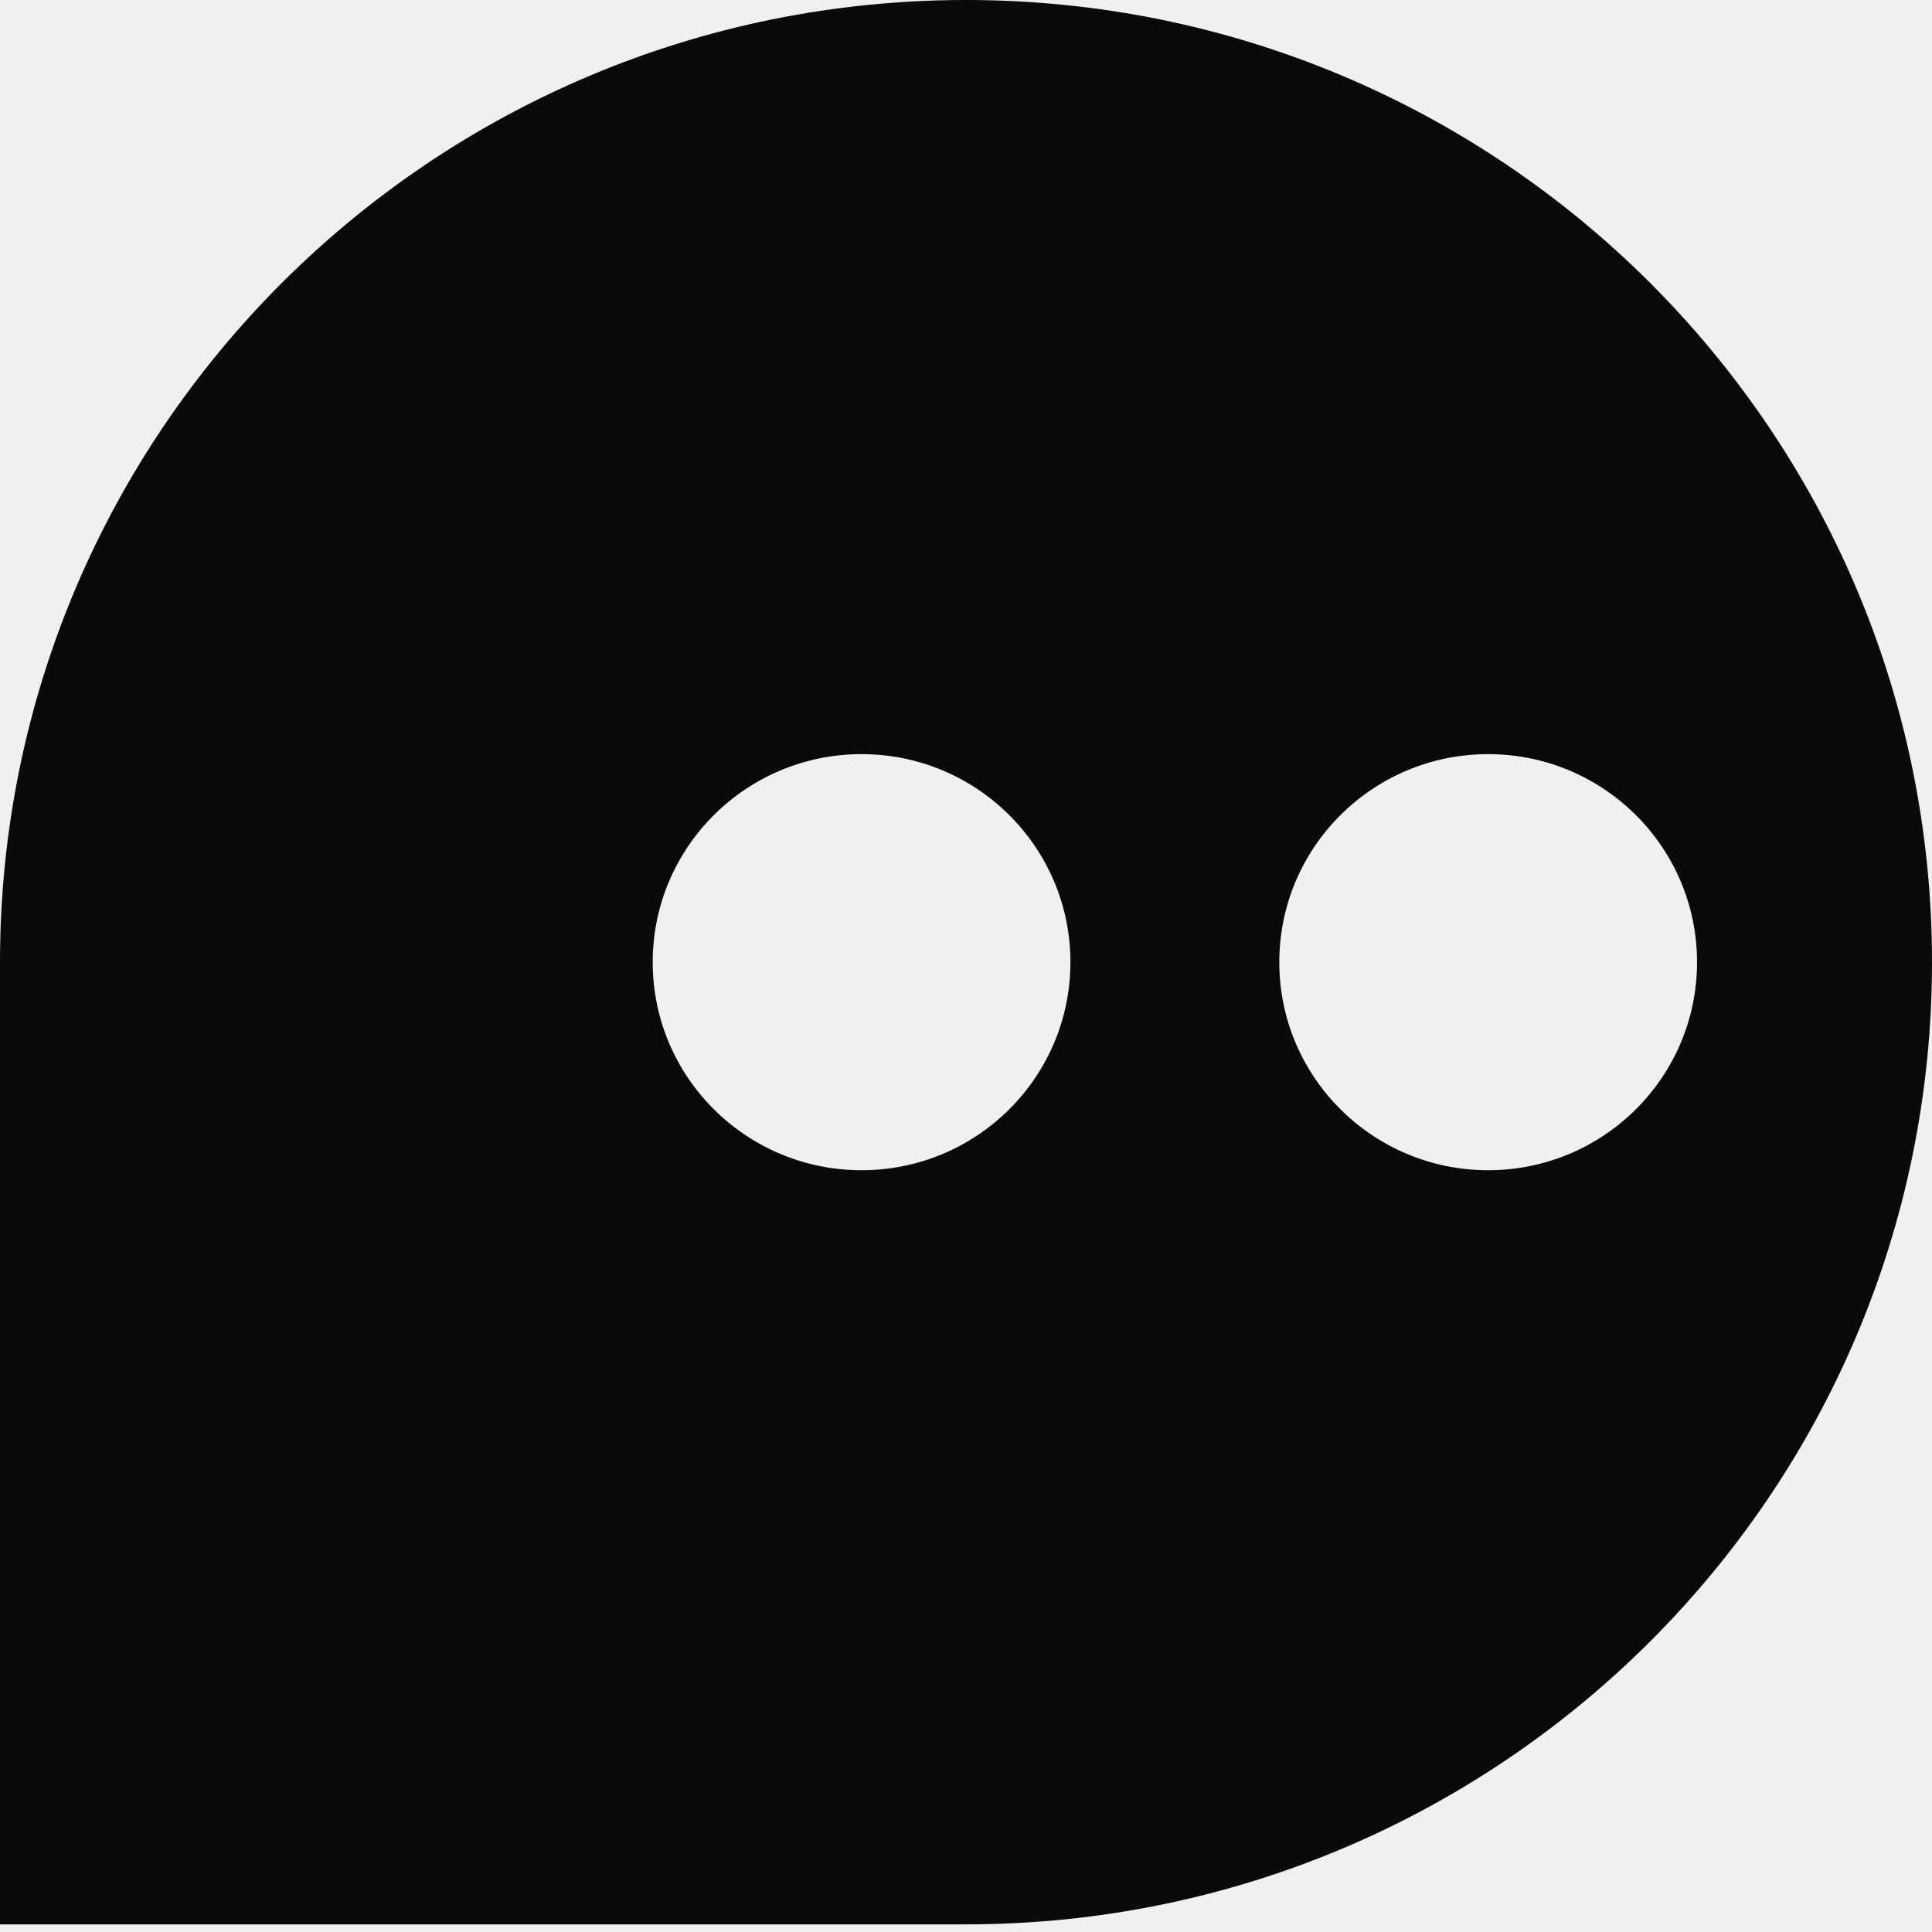
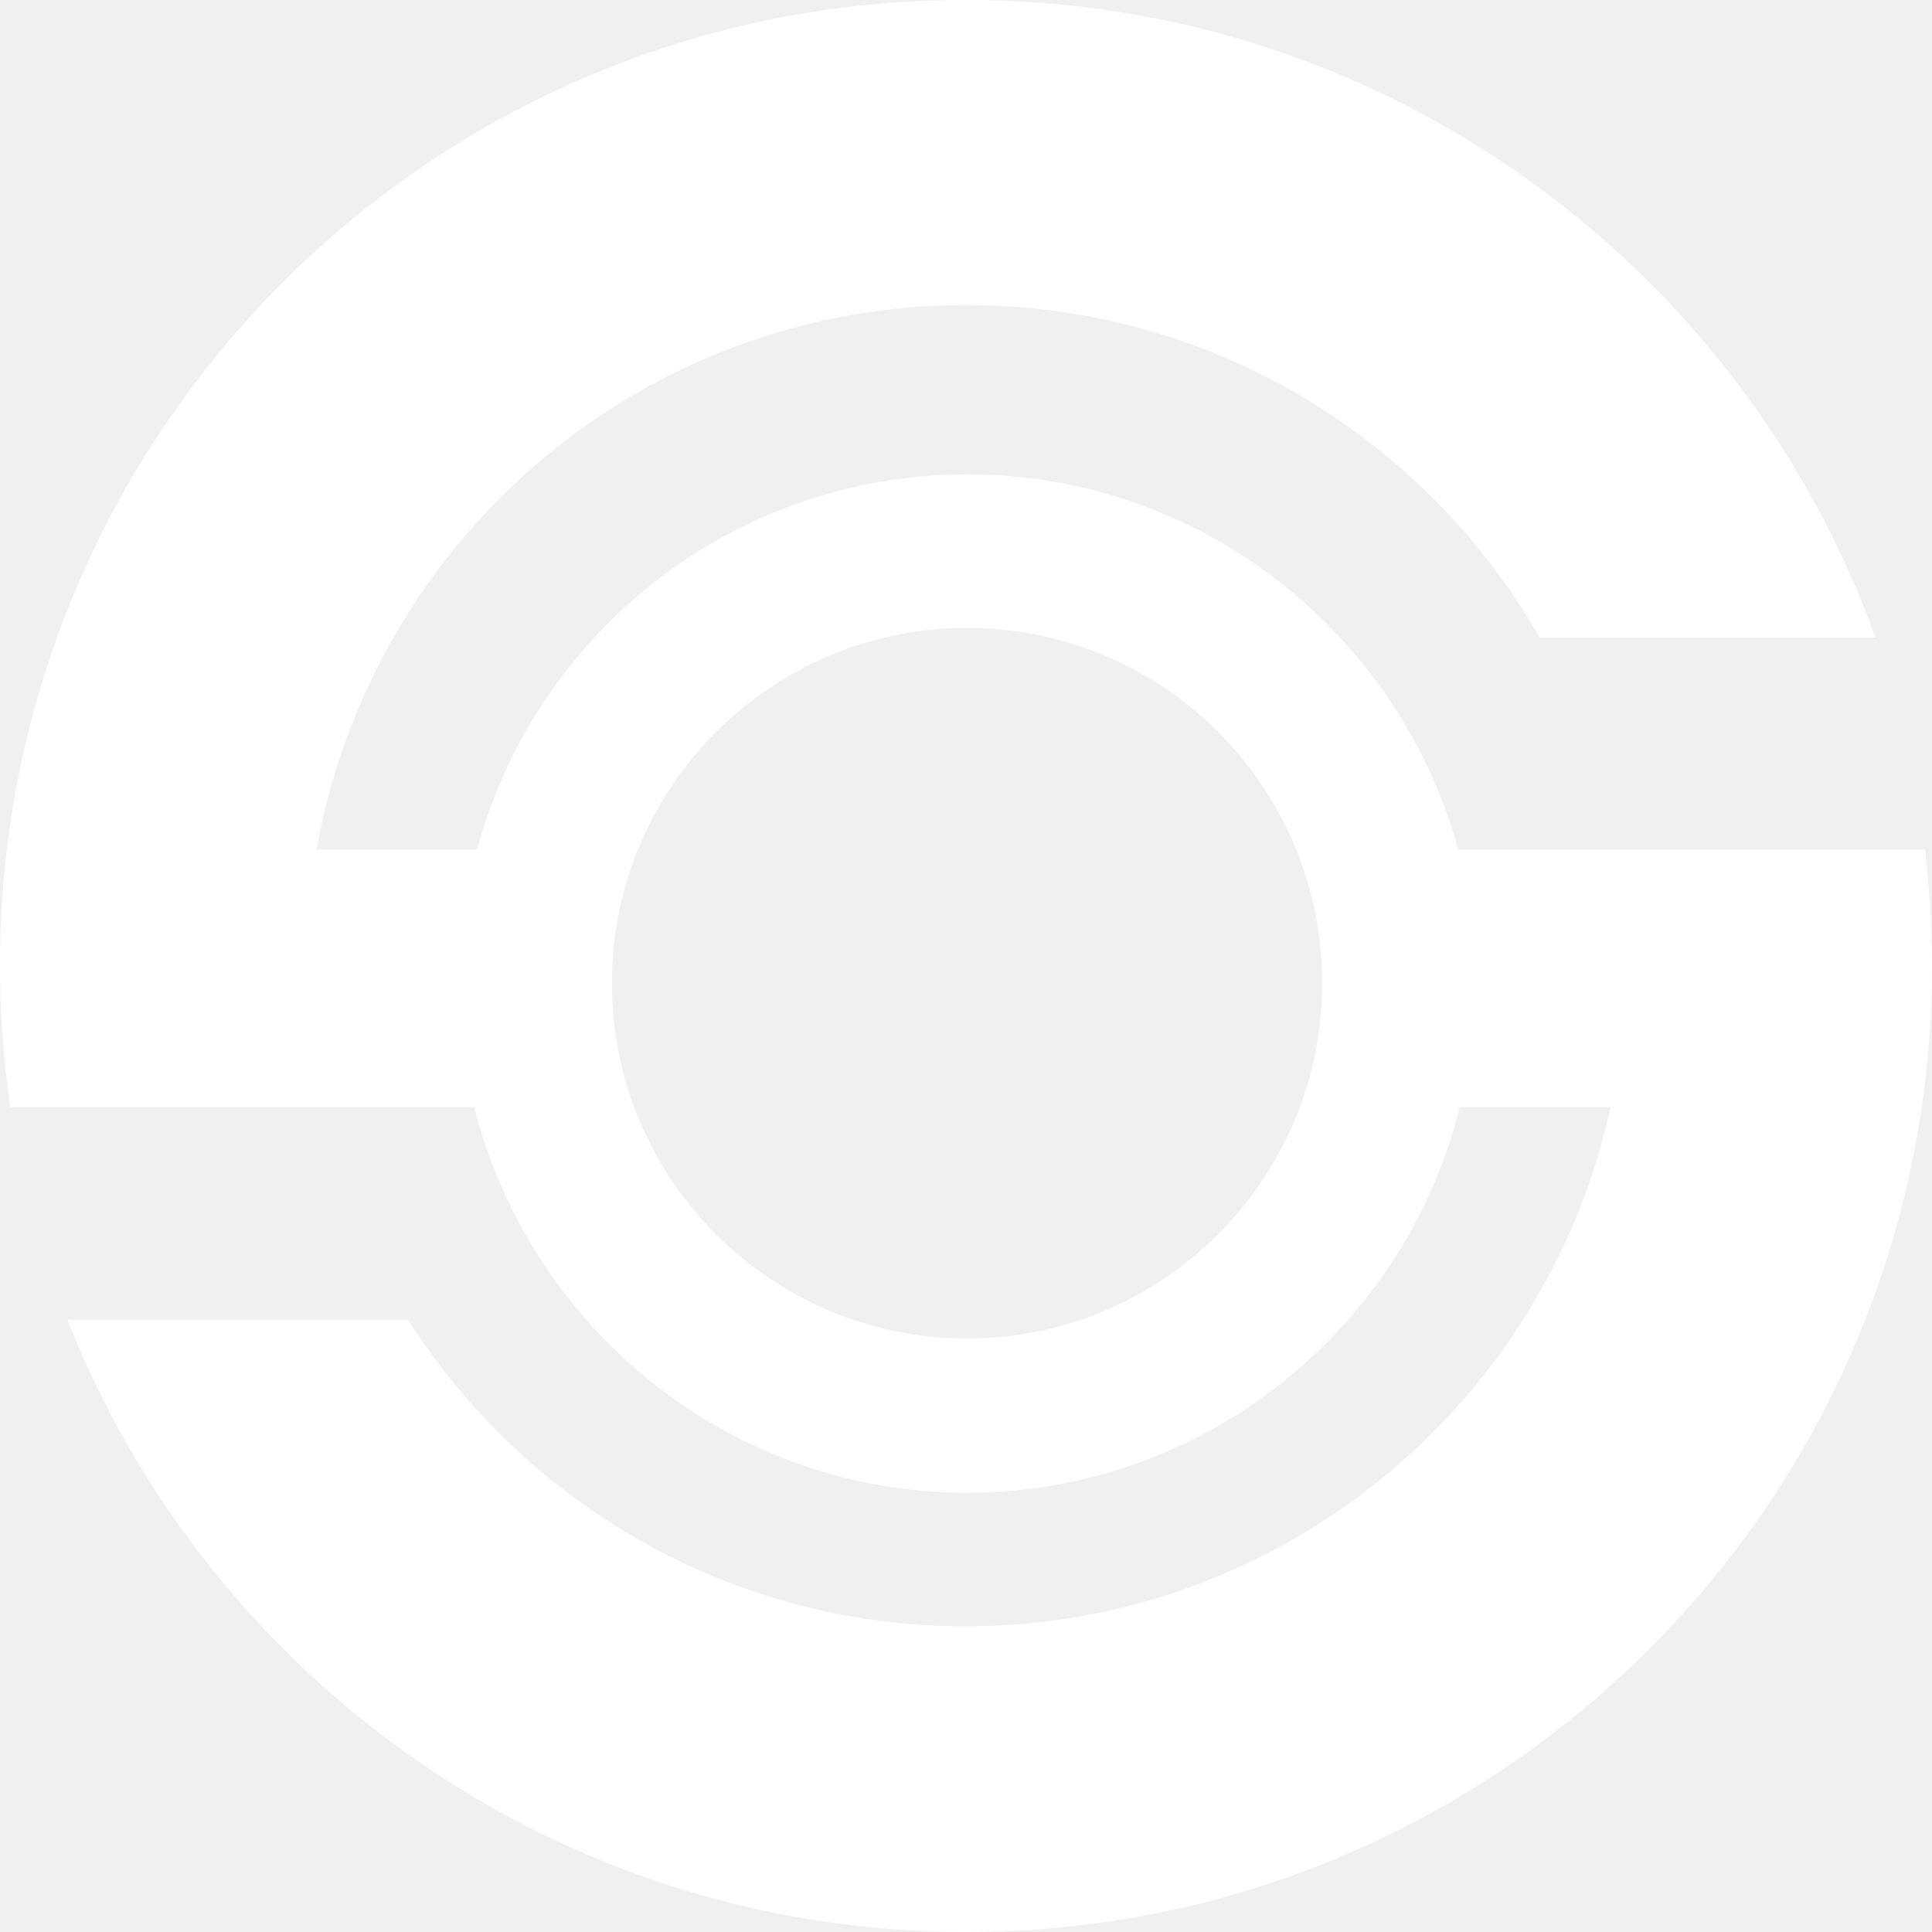
- <svg xmlns="http://www.w3.org/2000/svg" viewBox="0 0 44 44" fill="none">
-   <path fill-rule="evenodd" clip-rule="evenodd" d="M0 21.913C0 9.811 9.85 0 22 0C34.15 0 44 9.811 44 21.913C44 34.016 34.15 43.826 22 43.826H0V21.913ZM19.622 17.175C22.249 17.175 24.378 19.297 24.378 21.913C24.378 24.53 22.249 26.651 19.622 26.651C16.994 26.651 14.865 24.53 14.865 21.913C14.865 19.297 16.994 17.175 19.622 17.175ZM38.649 21.913C38.649 19.297 36.519 17.175 33.892 17.175C31.265 17.175 29.135 19.297 29.135 21.913C29.135 24.53 31.265 26.651 33.892 26.651C36.519 26.651 38.649 24.53 38.649 21.913Z" fill="#0B0A0A" />
+ <svg xmlns="http://www.w3.org/2000/svg" width="44" height="44" viewBox="0 0 44 44" fill="none">
+   <path d="M43.843 19.35H41.9H36.821H33.215C31.852 14.426 27.369 10.804 22.023 10.804C16.678 10.804 12.195 14.426 10.863 19.35H7.211C8.465 12.294 14.594 6.947 22.008 6.947C27.588 6.947 32.463 9.989 35.065 14.52H42.715C39.658 6.053 31.538 7.45818e-05 22.023 7.45818e-05C9.844 -0.031 0 9.832 0 21.984C0 23.082 0.078 24.164 0.235 25.215H2.1H7.305H10.8C12.07 30.248 16.616 33.996 22.023 33.996C27.431 33.996 31.993 30.248 33.247 25.215H36.68C35.206 31.973 29.187 37.038 21.992 37.038C16.663 37.038 11.976 34.262 9.295 30.06H1.536C4.75 38.214 12.697 44 22.008 44C34.156 44 44 34.153 44 22C44 21.091 43.937 20.212 43.843 19.35ZM22.023 30.483C17.572 30.483 13.935 26.861 13.935 22.392C13.935 17.939 17.556 14.301 22.023 14.301C26.491 14.301 30.112 17.923 30.112 22.392C30.112 26.845 26.491 30.483 22.023 30.483Z" fill="white" />
</svg>
